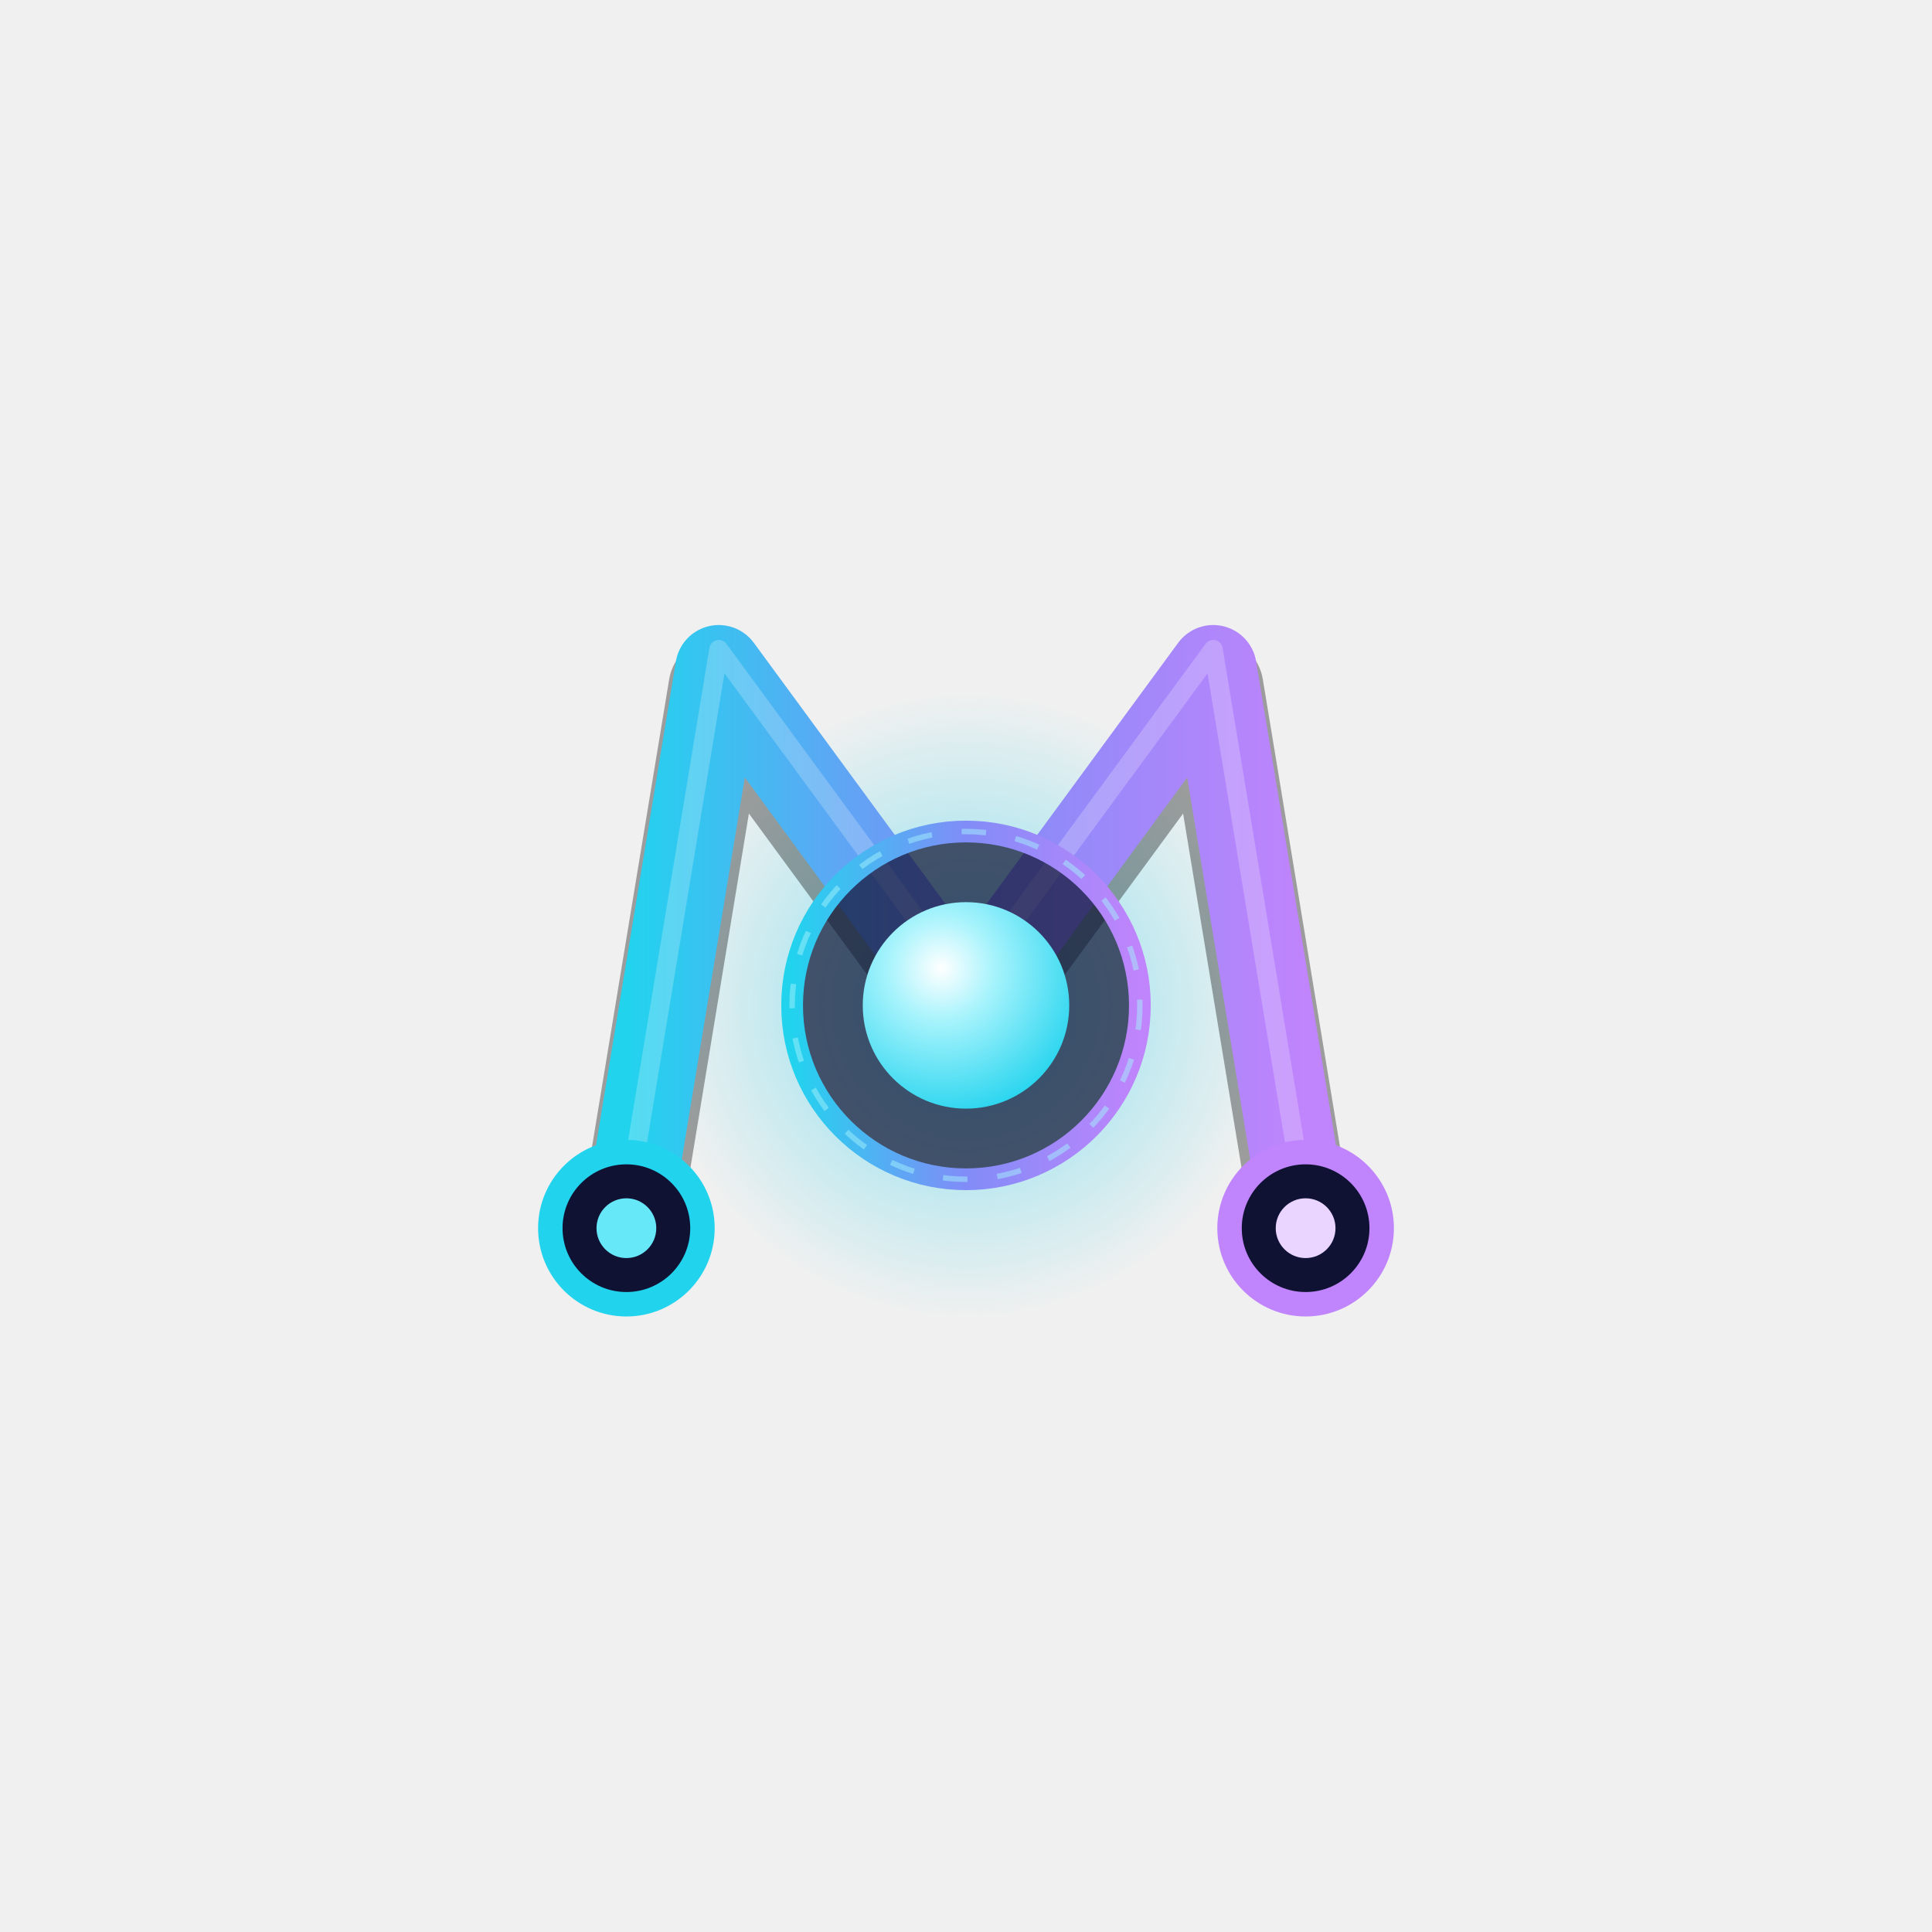
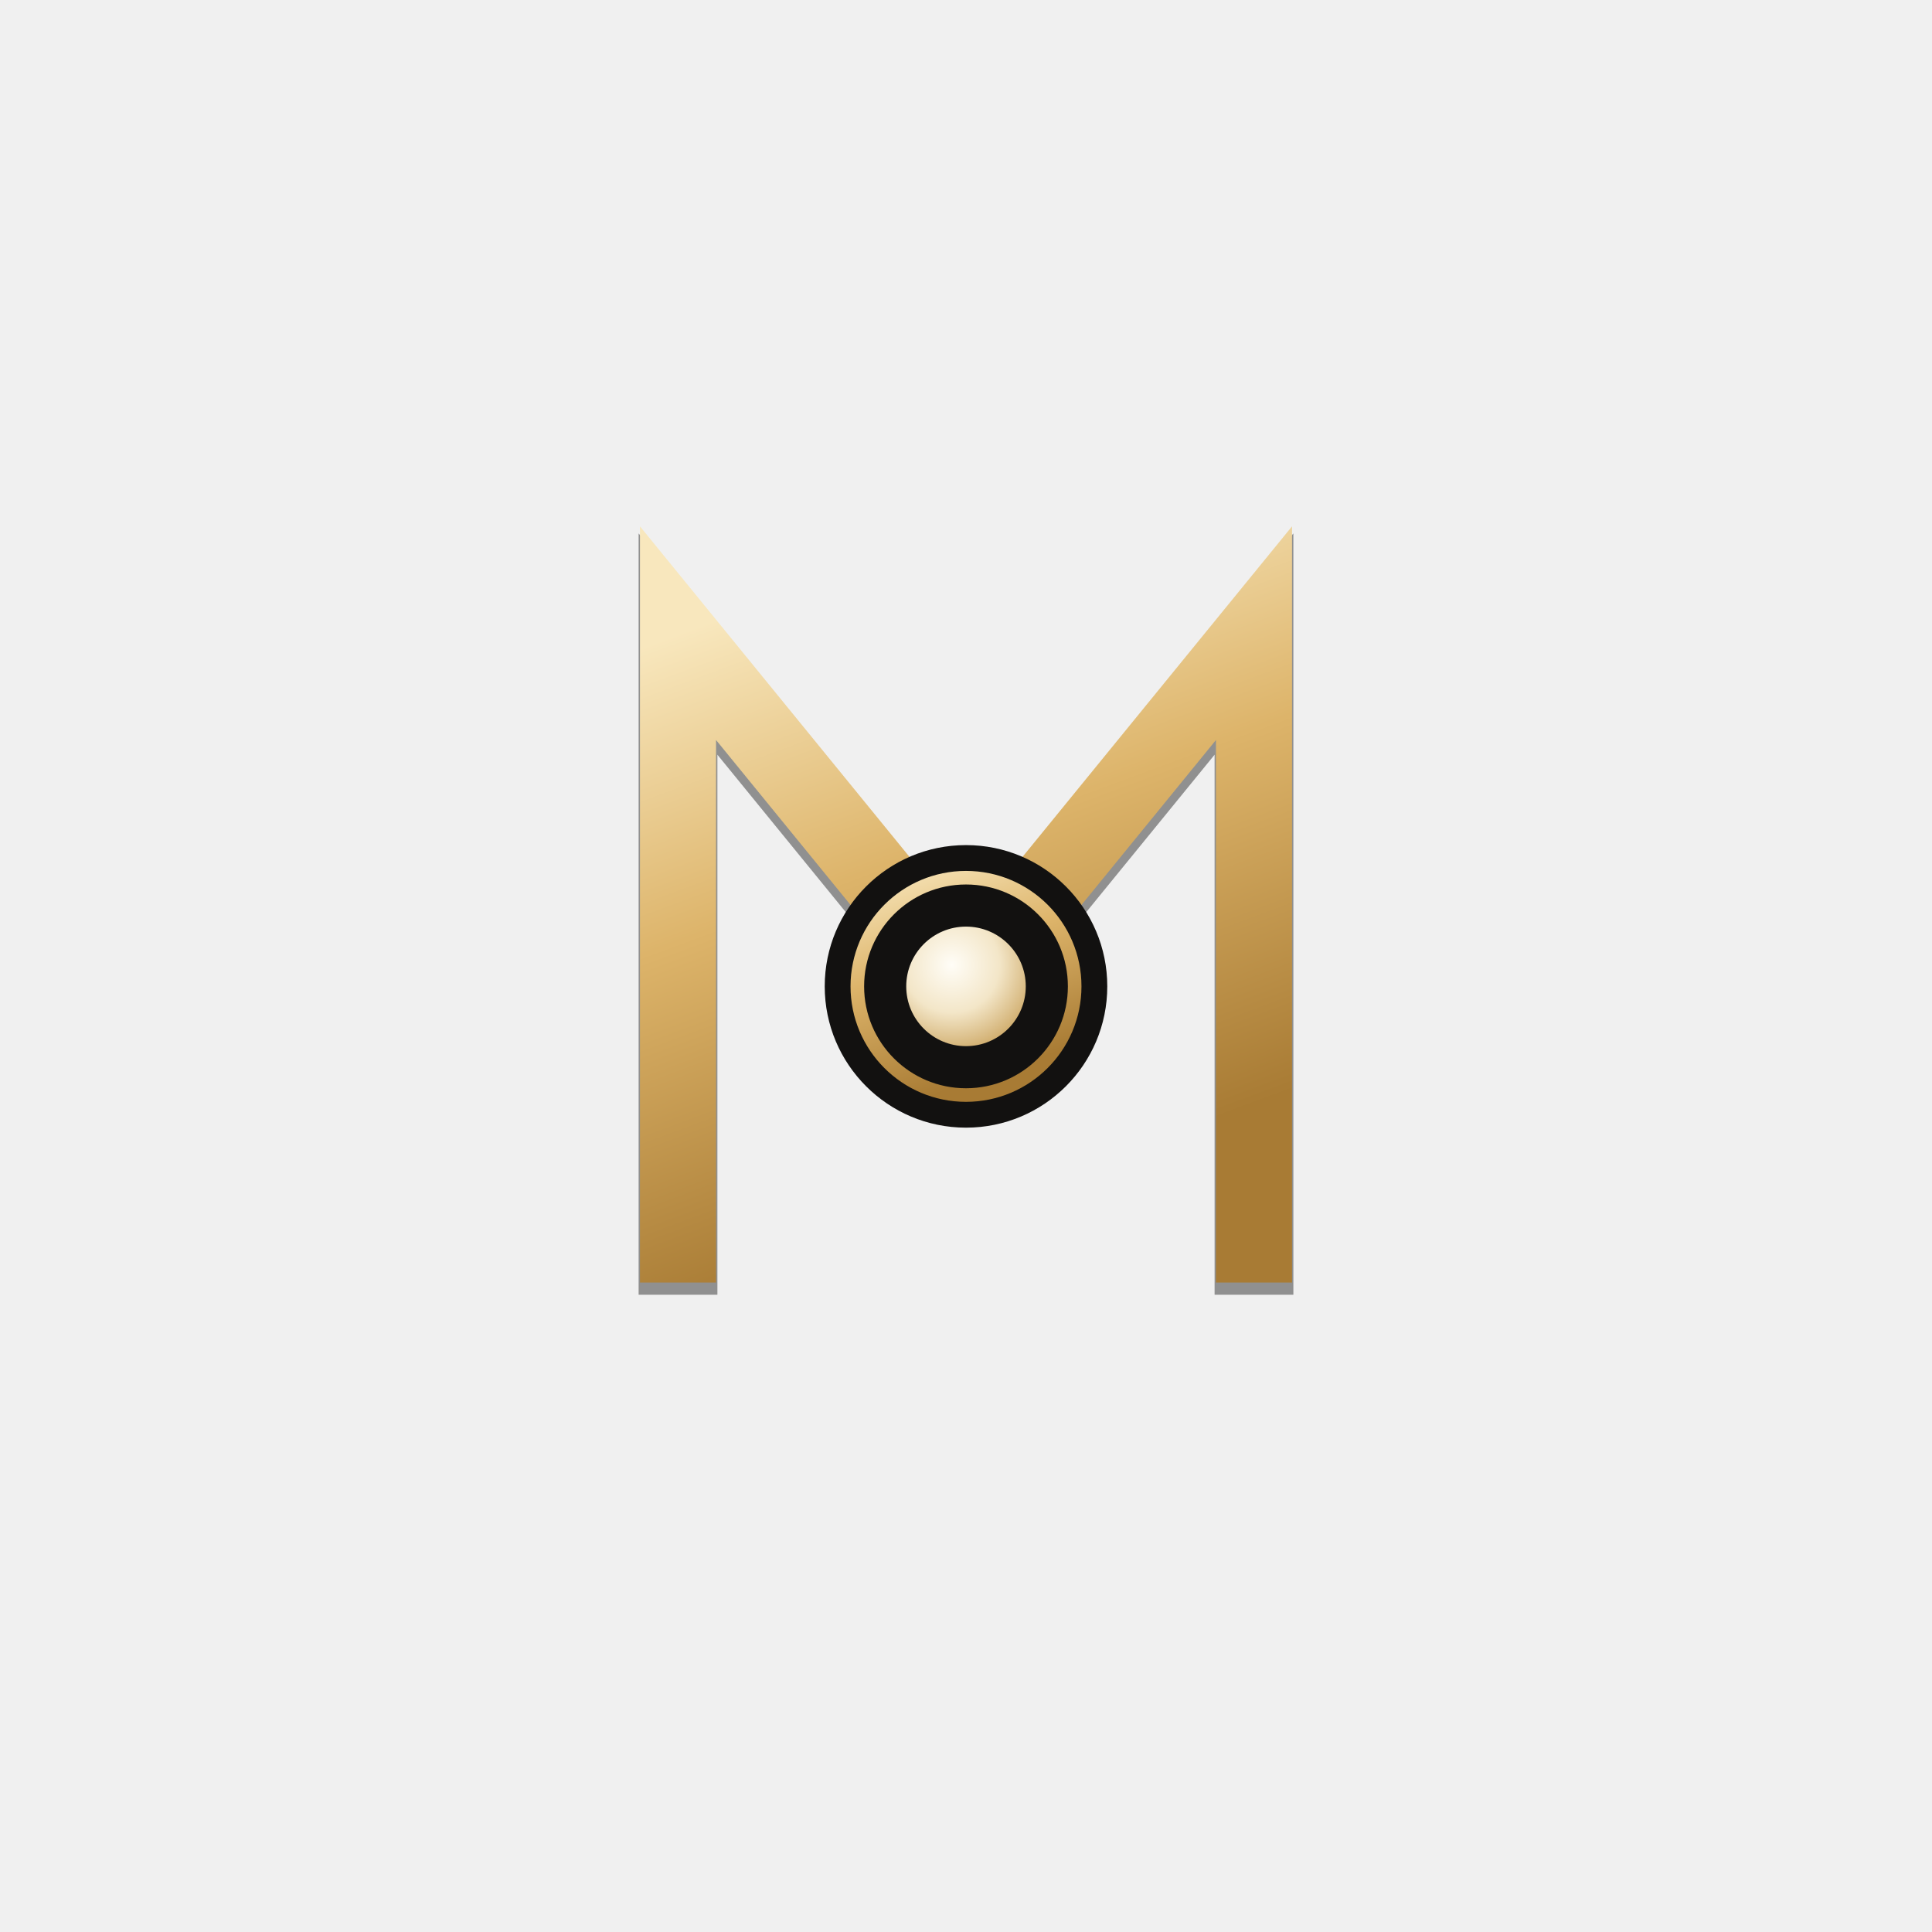
<svg xmlns="http://www.w3.org/2000/svg" viewBox="0 0 1024 1024" width="1024" height="1024">
  <defs>
-     <linearGradient id="stroke" x1="0" y1="0" x2="1" y2="0">
-       <stop offset="0" stop-color="#22d3ee" />
-       <stop offset="0.5" stop-color="#818cf8" />
-       <stop offset="1" stop-color="#c084fc" />
+     <linearGradient id="gold" x1="0" y1="0" x2="0.35" y2="1">
+       <stop offset="0" stop-color="#f8e7bd" />
+       <stop offset="0.45" stop-color="#ddb46a" />
+       <stop offset="1" stop-color="#a87b34" />
    </linearGradient>
-     <radialGradient id="core" cx="0.38" cy="0.32" r="0.75">
-       <stop offset="0" stop-color="#ffffff" />
-       <stop offset="0.35" stop-color="#a5f3fc" />
-       <stop offset="1" stop-color="#22d3ee" />
-     </radialGradient>
-     <radialGradient id="halo" cx="0.5" cy="0.5" r="0.5">
-       <stop offset="0" stop-color="#22d3ee" stop-opacity="0.55" />
-       <stop offset="1" stop-color="#22d3ee" stop-opacity="0" />
+     <radialGradient id="pearl" cx="0.38" cy="0.32" r="0.8">
+       <stop offset="0" stop-color="#fffdf7" />
+       <stop offset="0.5" stop-color="#f3e6c8" />
+       <stop offset="1" stop-color="#c9a15a" />
    </radialGradient>
  </defs>
  <g transform="translate(143.36 125.36) scale(0.72)">
-     <circle cx="512" cy="566" r="230" fill="url(#halo)" />
-     <path d="M262 730 L330 318 L512 566 L694 318 L762 730" fill="none" stroke="#000" stroke-opacity="0.35" stroke-width="74" stroke-linecap="round" stroke-linejoin="round" transform="translate(0 14)" />
-     <path d="M262 730 L330 318 L512 566 L694 318 L762 730" fill="none" stroke="url(#stroke)" stroke-width="64" stroke-linecap="round" stroke-linejoin="round" />
-     <path d="M262 730 L330 318 L512 566 L694 318 L762 730" fill="none" stroke="#ffffff" stroke-opacity="0.22" stroke-width="14" stroke-linecap="round" stroke-linejoin="round" transform="translate(0 -14)" />
-     <circle cx="512" cy="566" r="128" fill="#0f1232" fill-opacity="0.7" stroke="url(#stroke)" stroke-width="16" />
-     <circle cx="512" cy="566" r="128" fill="none" stroke="#a5f3fc" stroke-opacity="0.5" stroke-width="4" stroke-dasharray="18 22" />
-     <circle cx="512" cy="566" r="76" fill="url(#core)" />
-     <circle cx="262" cy="730" r="56" fill="#0f1232" stroke="#22d3ee" stroke-width="18" />
-     <circle cx="262" cy="730" r="22" fill="#67e8f9" />
-     <circle cx="762" cy="730" r="56" fill="#0f1232" stroke="#c084fc" stroke-width="18" />
-     <circle cx="762" cy="730" r="22" fill="#e9d5ff" />
+     <path d="M300 742 V292 L512 552 L724 292 V742" fill="none" stroke="#000" stroke-opacity="0.4" stroke-width="58" stroke-linecap="square" stroke-linejoin="miter" transform="translate(0 8)" />
+     <path d="M300 742 V292 L512 552 L724 292 V742" fill="none" stroke="url(#gold)" stroke-width="56" stroke-linecap="square" stroke-linejoin="miter" />
+     <circle cx="512" cy="552" r="104" fill="#121110" />
+     <circle cx="512" cy="552" r="80" fill="none" stroke="url(#gold)" stroke-width="10" />
+     <circle cx="512" cy="552" r="44" fill="url(#pearl)" />
  </g>
</svg>
